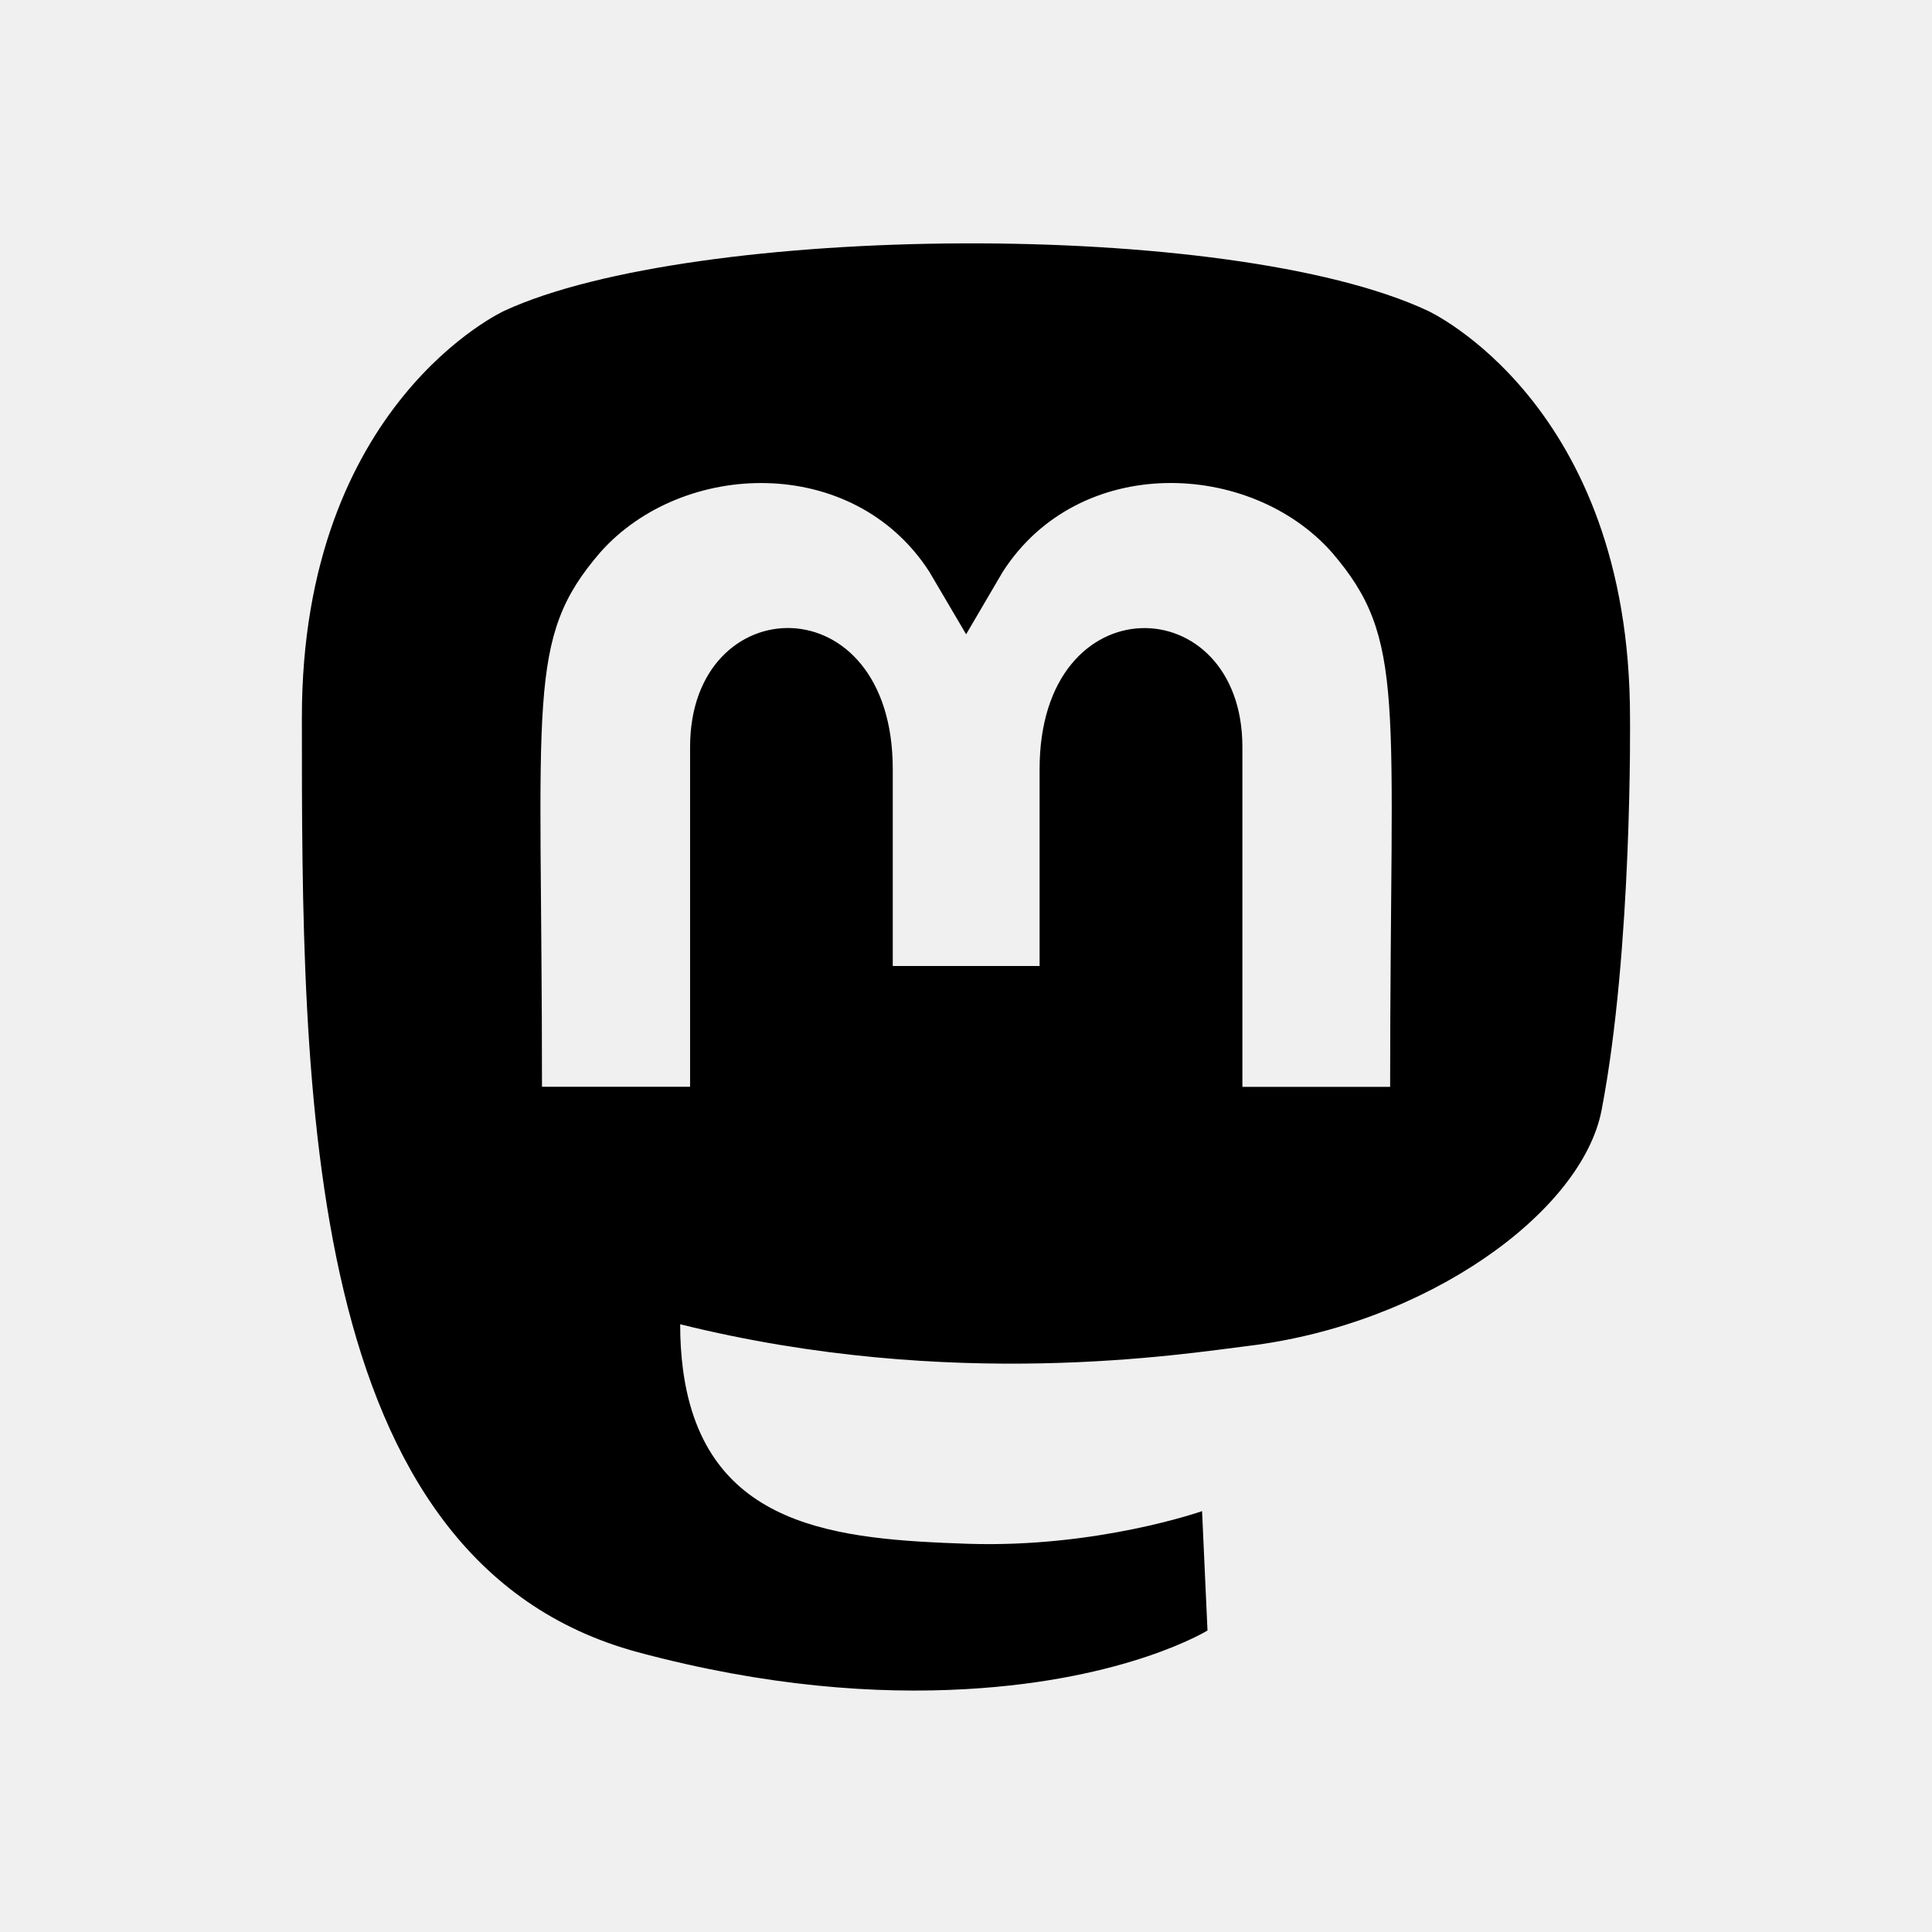
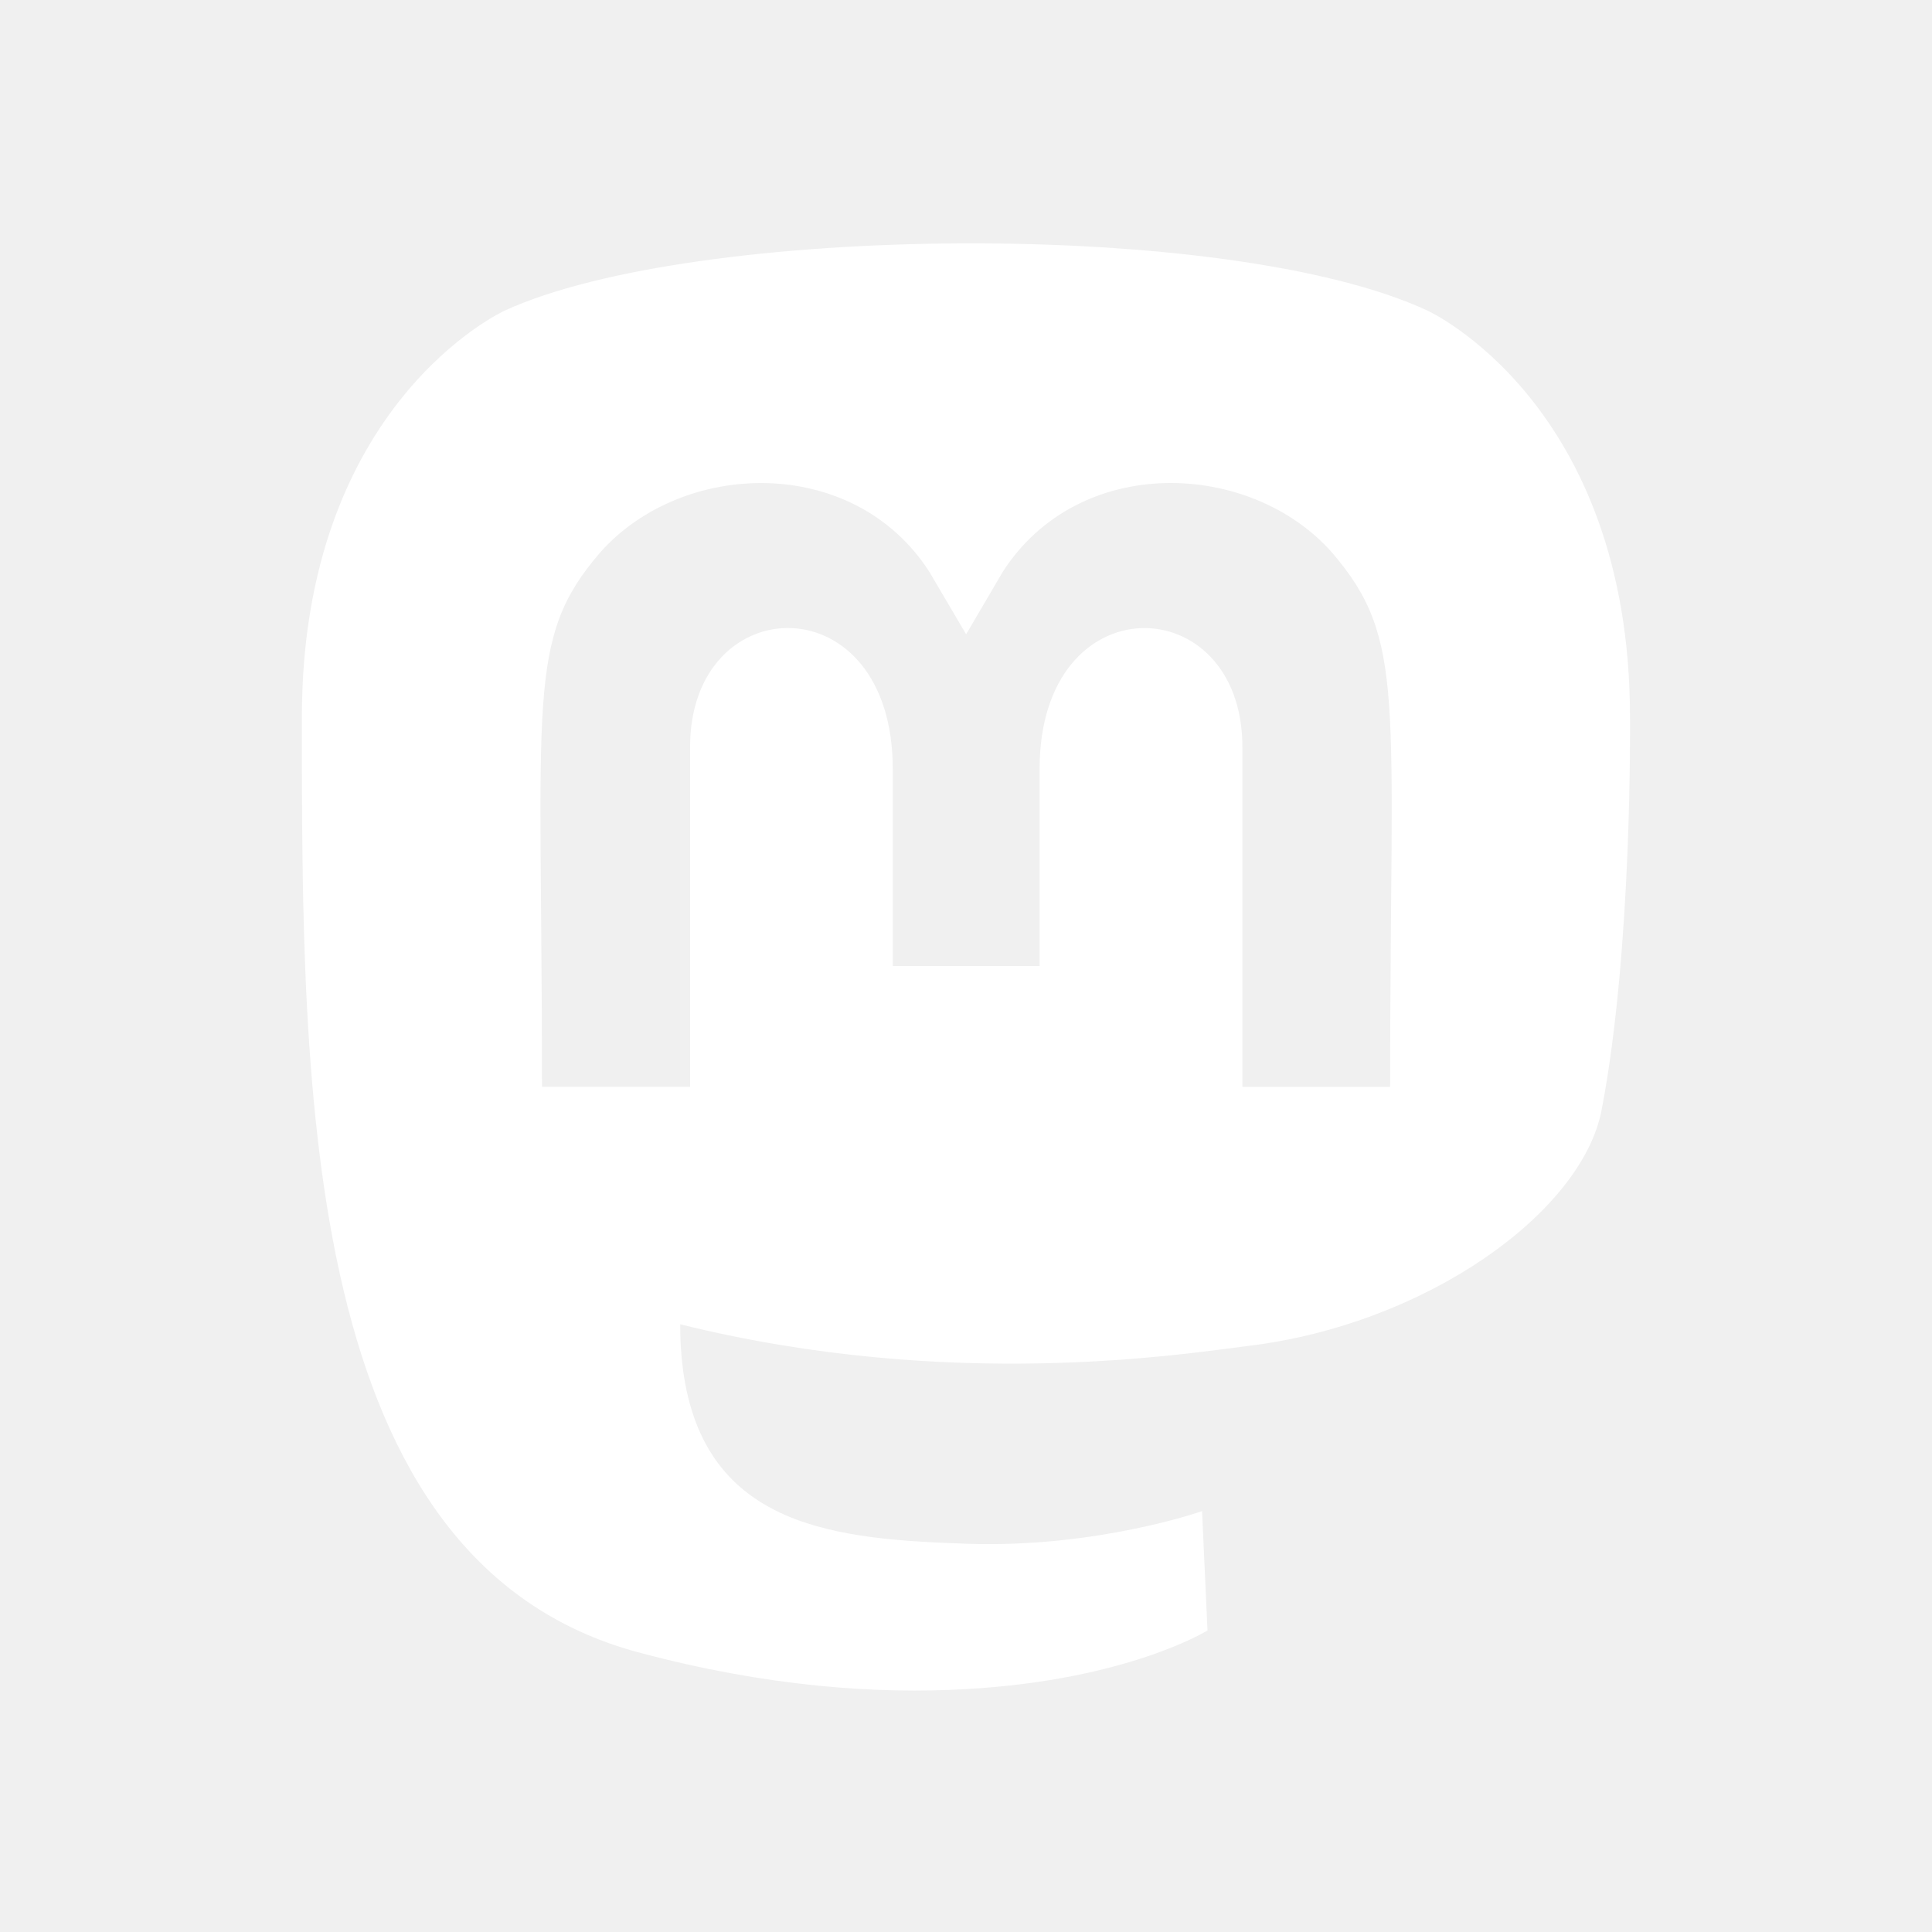
- <svg xmlns="http://www.w3.org/2000/svg" fill="#000000" viewBox="0 0 32 32" width="32px" height="32px">
+ <svg xmlns="http://www.w3.org/2000/svg" fill="#fff" viewBox="0 0 32 32" width="32px" height="32px">
  <path d="M 15.938 4.031 C 12.917 4.043 9.918 4.427 8.357 5.146 C 8.357 5.146 5 6.675 5 11.881 C 5 18.078 4.995 25.86 10.562 27.365 C 12.694 27.938 14.528 28.062 16.002 27.977 C 18.677 27.826 20 27.006 20 27.006 L 19.91 25.029 C 19.91 25.029 18.176 25.64 16.029 25.57 C 13.902 25.495 11.662 25.336 11.312 22.68 C 11.28 22.433 11.265 22.183 11.266 21.934 C 15.773 23.053 19.616 22.421 20.674 22.293 C 23.628 21.934 26.199 20.082 26.527 18.389 C 27.041 15.721 26.998 11.881 26.998 11.881 C 26.998 6.675 23.646 5.146 23.646 5.146 C 22.001 4.378 18.958 4.019 15.938 4.031 z M 12.705 8.002 C 13.74 8.03 14.763 8.493 15.393 9.471 L 16.002 10.506 L 16.609 9.471 C 17.874 7.504 20.71 7.626 22.059 9.148 C 23.303 10.596 23.025 11.531 23.025 18 L 23.025 18.002 L 20.578 18.002 L 20.578 12.373 C 20.578 9.738 17.219 9.636 17.219 12.738 L 17.219 16 L 14.787 16 L 14.787 12.738 C 14.787 9.636 11.43 9.736 11.43 12.371 L 11.43 18 L 8.977 18 C 8.977 11.526 8.704 10.585 9.943 9.148 C 10.623 8.382 11.67 7.974 12.705 8.002 z" />
</svg>
